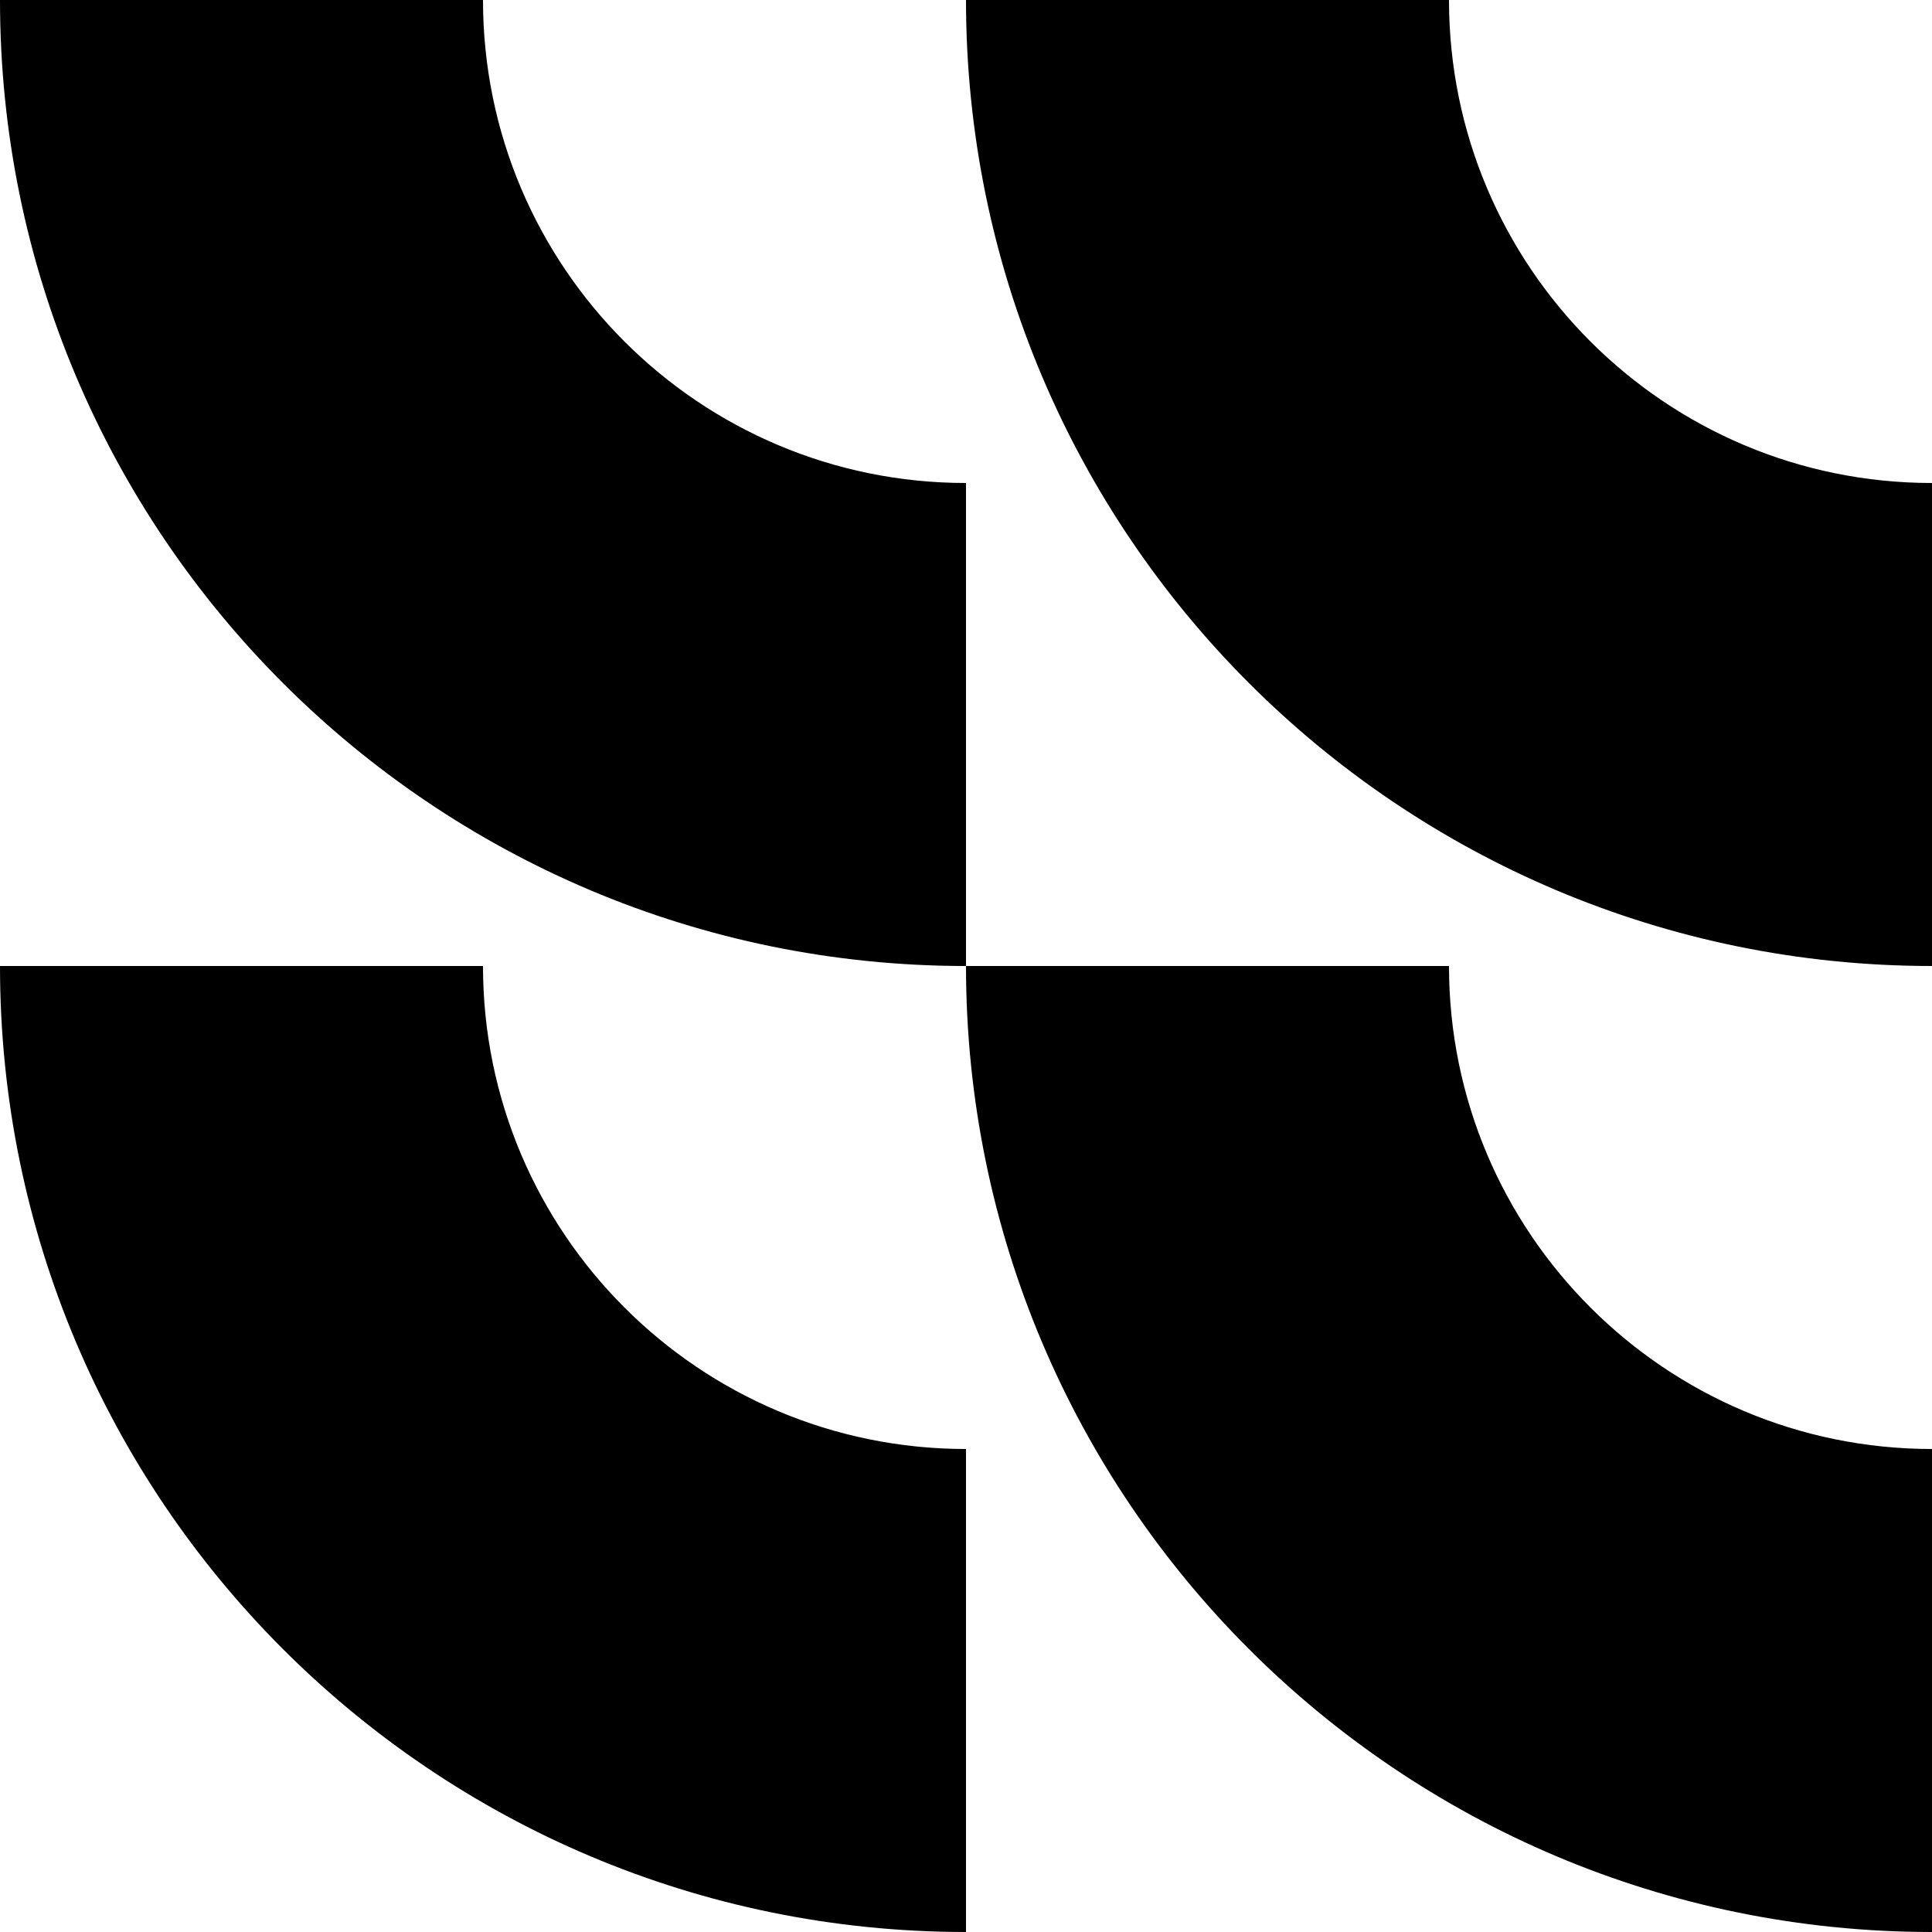
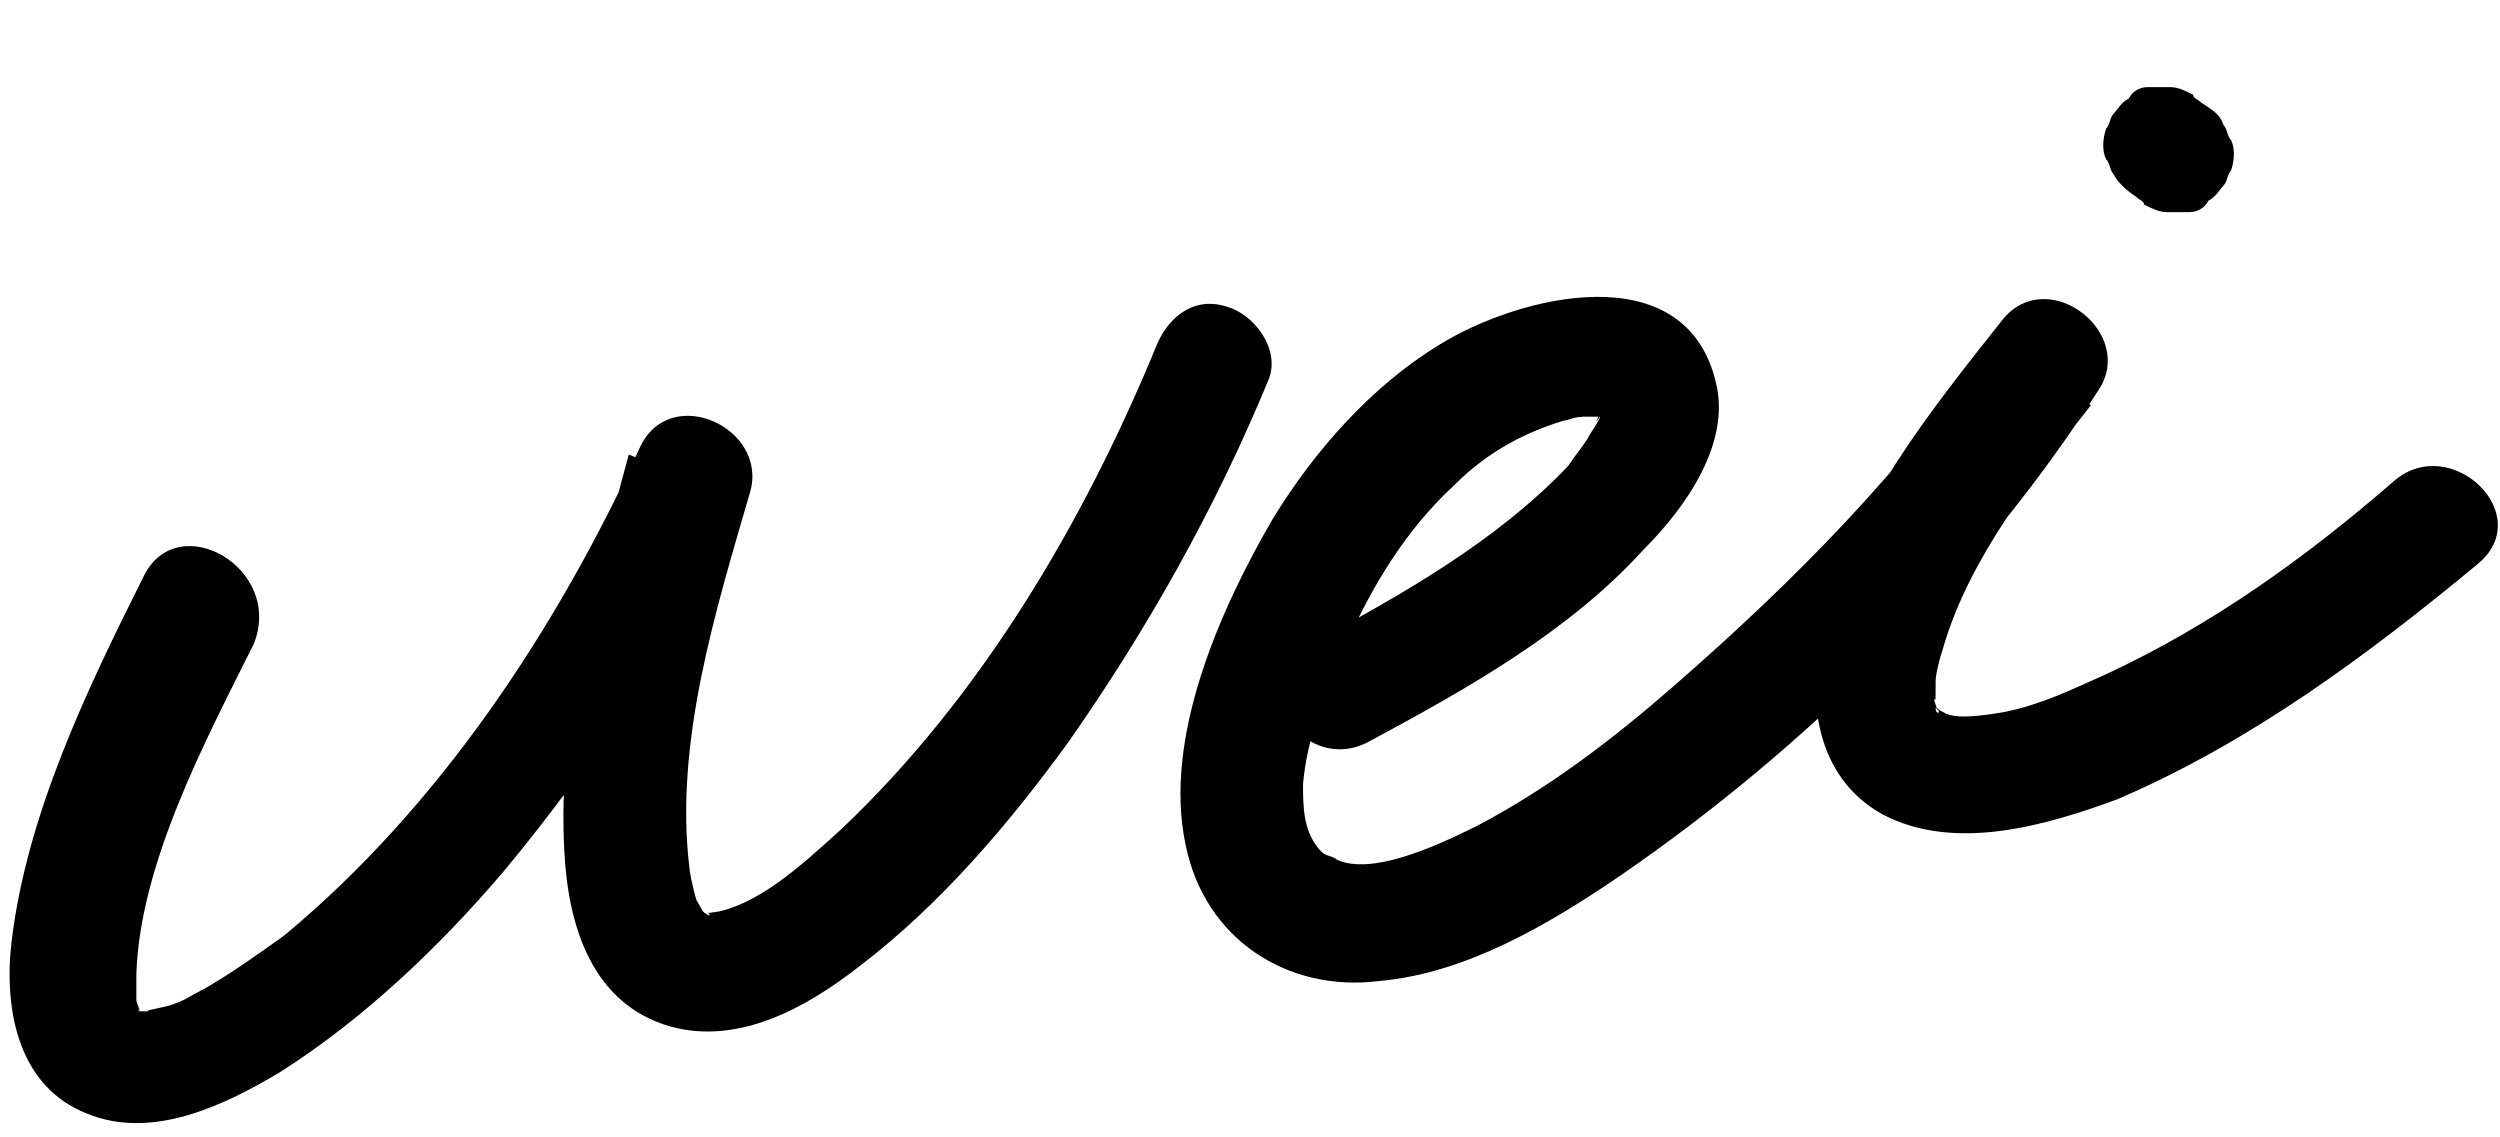
- <svg xmlns="http://www.w3.org/2000/svg" viewBox="0 0 256 256" fill="none">
-   <path d="M 64 128 C 64 163.346 92.654 192 128 192 L 128 256 C 57.308 256 0 198.692 0 128 Z M 192 128 C 192 163.346 220.654 192 256 192 L 256 256 C 185.308 256 128 198.692 128 128 Z M 64 0 C 64 35.346 92.654 64 128 64 L 128 128 C 57.308 128 0 70.692 0 0 Z M 192 0 C 192 35.346 220.654 64 256 64 L 256 128 C 185.308 128 128 70.692 128 0 Z" fill="currentColor" />
+ <svg xmlns="http://www.w3.org/2000/svg" xml:space="preserve" x="0" y="0" style="enable-background:new 0 0 66 30" version="1.1" width="66" height="30" viewBox="0 0 66 30">
+   <style>
+         .st0 {
+           fill: currentColor;
+         }
+       </style>
+   <path d="M3.8 15.2c-1.5 3-3.1 6.3-3.5 9.7-.2 1.8.2 3.8 2 4.5 1.7.7 3.6-.2 5.1-1.1 2.2-1.4 4.2-3.3 5.9-5.3 2.5-3 4.6-6.3 6.2-9.8-1-.4-1.9-.8-2.9-1.2-.9 3.3-1.9 7-1.7 10.5.1 1.9.7 4 2.8 4.6 1.8.5 3.6-.5 5-1.6 2.1-1.6 3.9-3.7 5.5-5.9 2.1-3 3.9-6.2 5.3-9.6.3-.8-.4-1.7-1.1-1.9-.9-.3-1.6.3-1.9 1.1-1.9 4.6-4.6 9.2-8.3 12.7-1.1 1-2.2 2-3.4 2.2.5-.1 0 0-.1 0 .2.1.2.1 0 0-.1-.1.2.2-.1 0l-.1-.1c.2.3-.2-.4-.1-.2-.1-.3-.2-.8-.2-.9-.4-3.3.7-6.8 1.6-9.9.5-1.7-2.1-2.9-2.9-1.2-2.2 4.8-5.3 9.5-9.4 12.9-.7.5-1.4 1-2.1 1.4-.4.2-.5.3-.8.4-.2.1-1 .2-.6.2h-.4s.2.1 0 0c.2.2.1.1 0 0 0 .1.1.2.2.2-.1 0-.2-.4-.1-.2s-.1-.2-.1-.3v-.7c.1-2.9 1.8-6.1 3.1-8.7.8-2-2-3.6-2.9-1.8zM36.1 19.6c2.6-1.4 5.3-2.9 7.3-5.1 1.1-1.1 2.3-2.8 1.9-4.4-.8-3.4-5.2-2.3-7.3-1-1.8 1.1-3.3 2.8-4.4 4.6-1.4 2.4-2.9 5.8-2.3 8.6.5 2.5 2.7 3.9 5.1 3.6 2.3-.2 4.5-1.5 6.4-2.8 4.8-3.3 9.4-7.8 12.6-12.8 1-1.5-1.3-3.3-2.5-1.9-1.9 2.4-4.1 5.1-4.8 8.2-.4 1.8-.2 3.9 1.6 4.9 1.9 1 4.3.3 6.2-.4 3.5-1.5 6.6-3.8 9.5-6.2 1.6-1.3-.7-3.5-2.2-2.2-2.3 2-4.8 3.8-7.6 5.1-.9.4-1.7.8-2.7 1-.6.1-1.3.2-1.6 0-.2-.1-.1-.1-.2-.1.2.1 0 .2 0 0 0-.1.1.2 0-.1-.1-.3 0 0 0-.2V18c0-.2.1-.6.2-.9.7-2.4 2.4-4.5 3.9-6.4-.8-.6-1.7-1.3-2.5-1.9-2.3 3.5-5.4 6.6-8.5 9.3-1.6 1.4-3.3 2.7-5.2 3.7-1.2.6-2.8 1.3-3.7.9-.1-.1-.3-.1-.4-.2-.5-.5-.5-1.2-.5-1.8.1-1.2.6-2.5 1.1-3.6.7-1.6 1.6-3.1 2.9-4.3.9-.9 1.9-1.4 2.9-1.7.1 0 .3-.1.4-.1-.4.1 0 0 .1 0h.6c-.7-.1.7.2-.1 0 0 0 .5.2 0-.1.2.1.1 0 0-.1.1.1 0-.1 0-.1 0 .1 0 .4 0 0 0 .1 0 .2-.1.3-.2.4.2-.3 0 .1-.1.2-.2.3-.3.5-.2.3-.3.4-.5.7-1.9 2-4.4 3.4-6.8 4.7-1.9.8-.3 3.5 1.5 2.6zM58.1 2.7c-.1-.1-.2-.1-.2-.2-.2-.1-.4-.2-.6-.2h-.6c-.2 0-.4.1-.5.3-.2.1-.3.3-.4.4-.1.1-.1.3-.2.4-.1.3-.1.6 0 .8.1.1.1.3.2.4.1.2.3.4.6.6.1.1.2.1.2.2.2.1.4.2.6.2h.6c.2 0 .4-.1.5-.3.2-.1.3-.3.4-.4.1-.1.1-.3.2-.4.1-.3.1-.6 0-.8-.1-.1-.1-.3-.2-.4-.1-.3-.3-.4-.6-.6z" class="st0" />
</svg>
